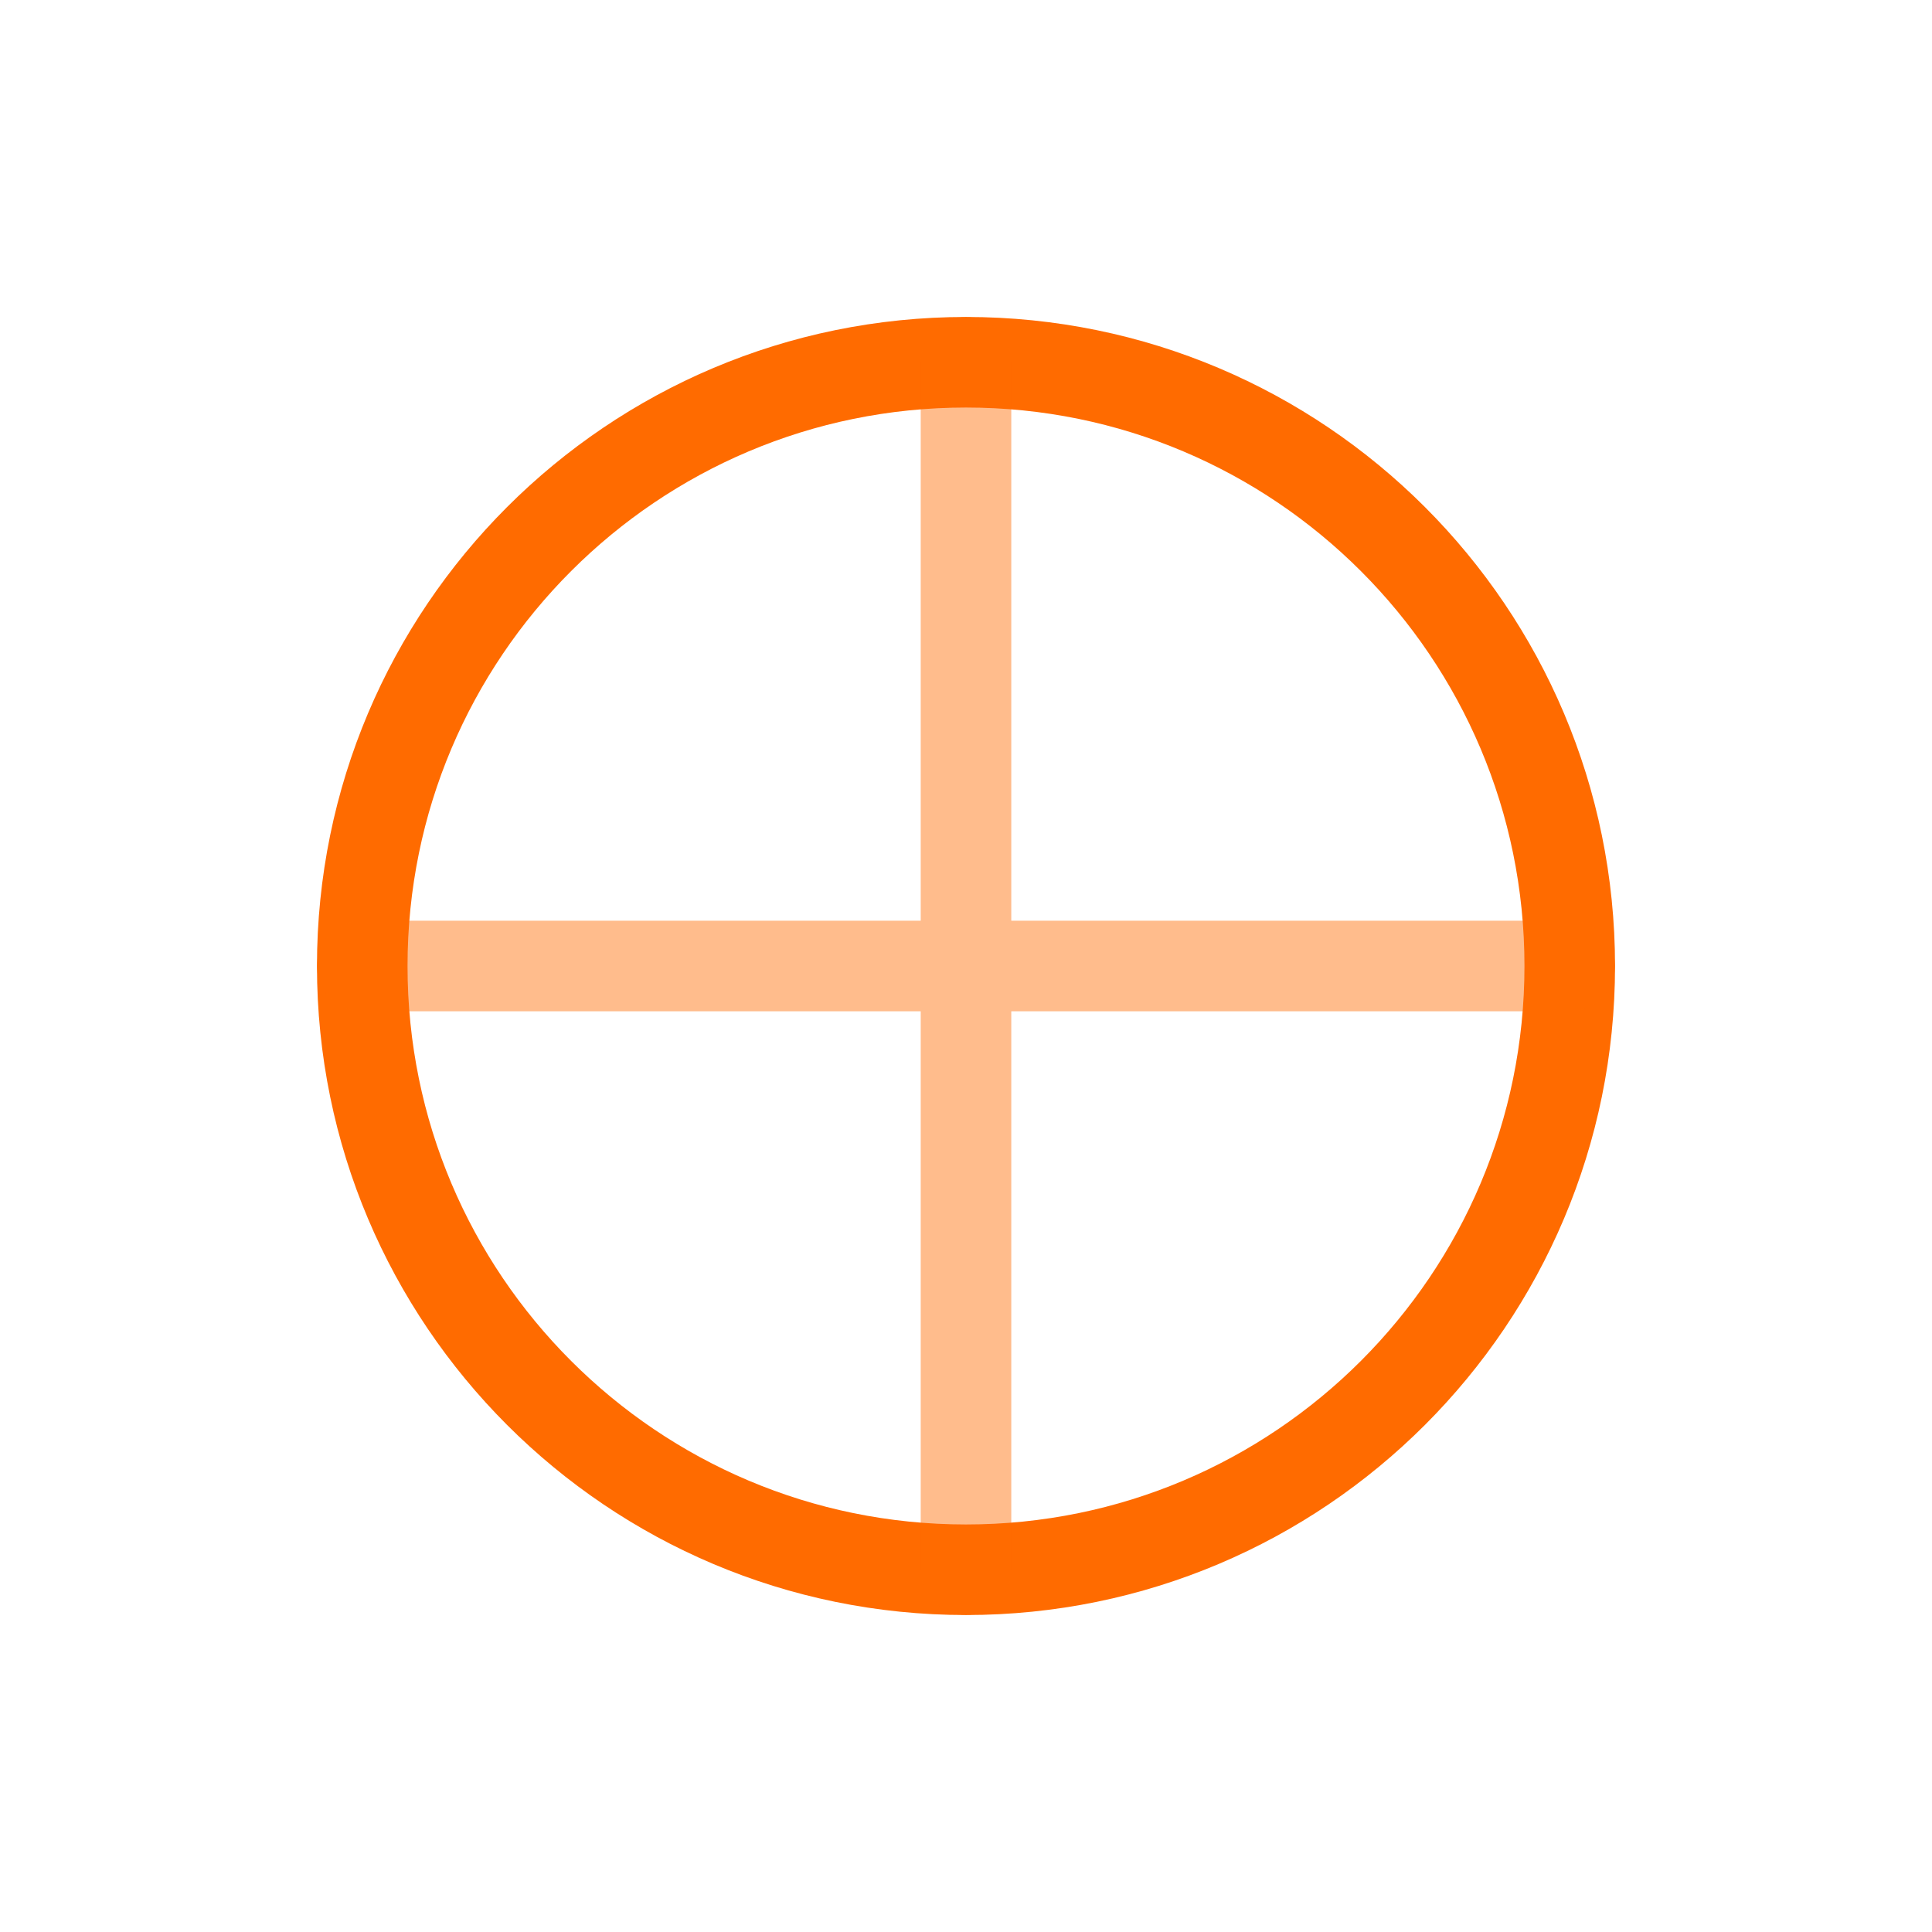
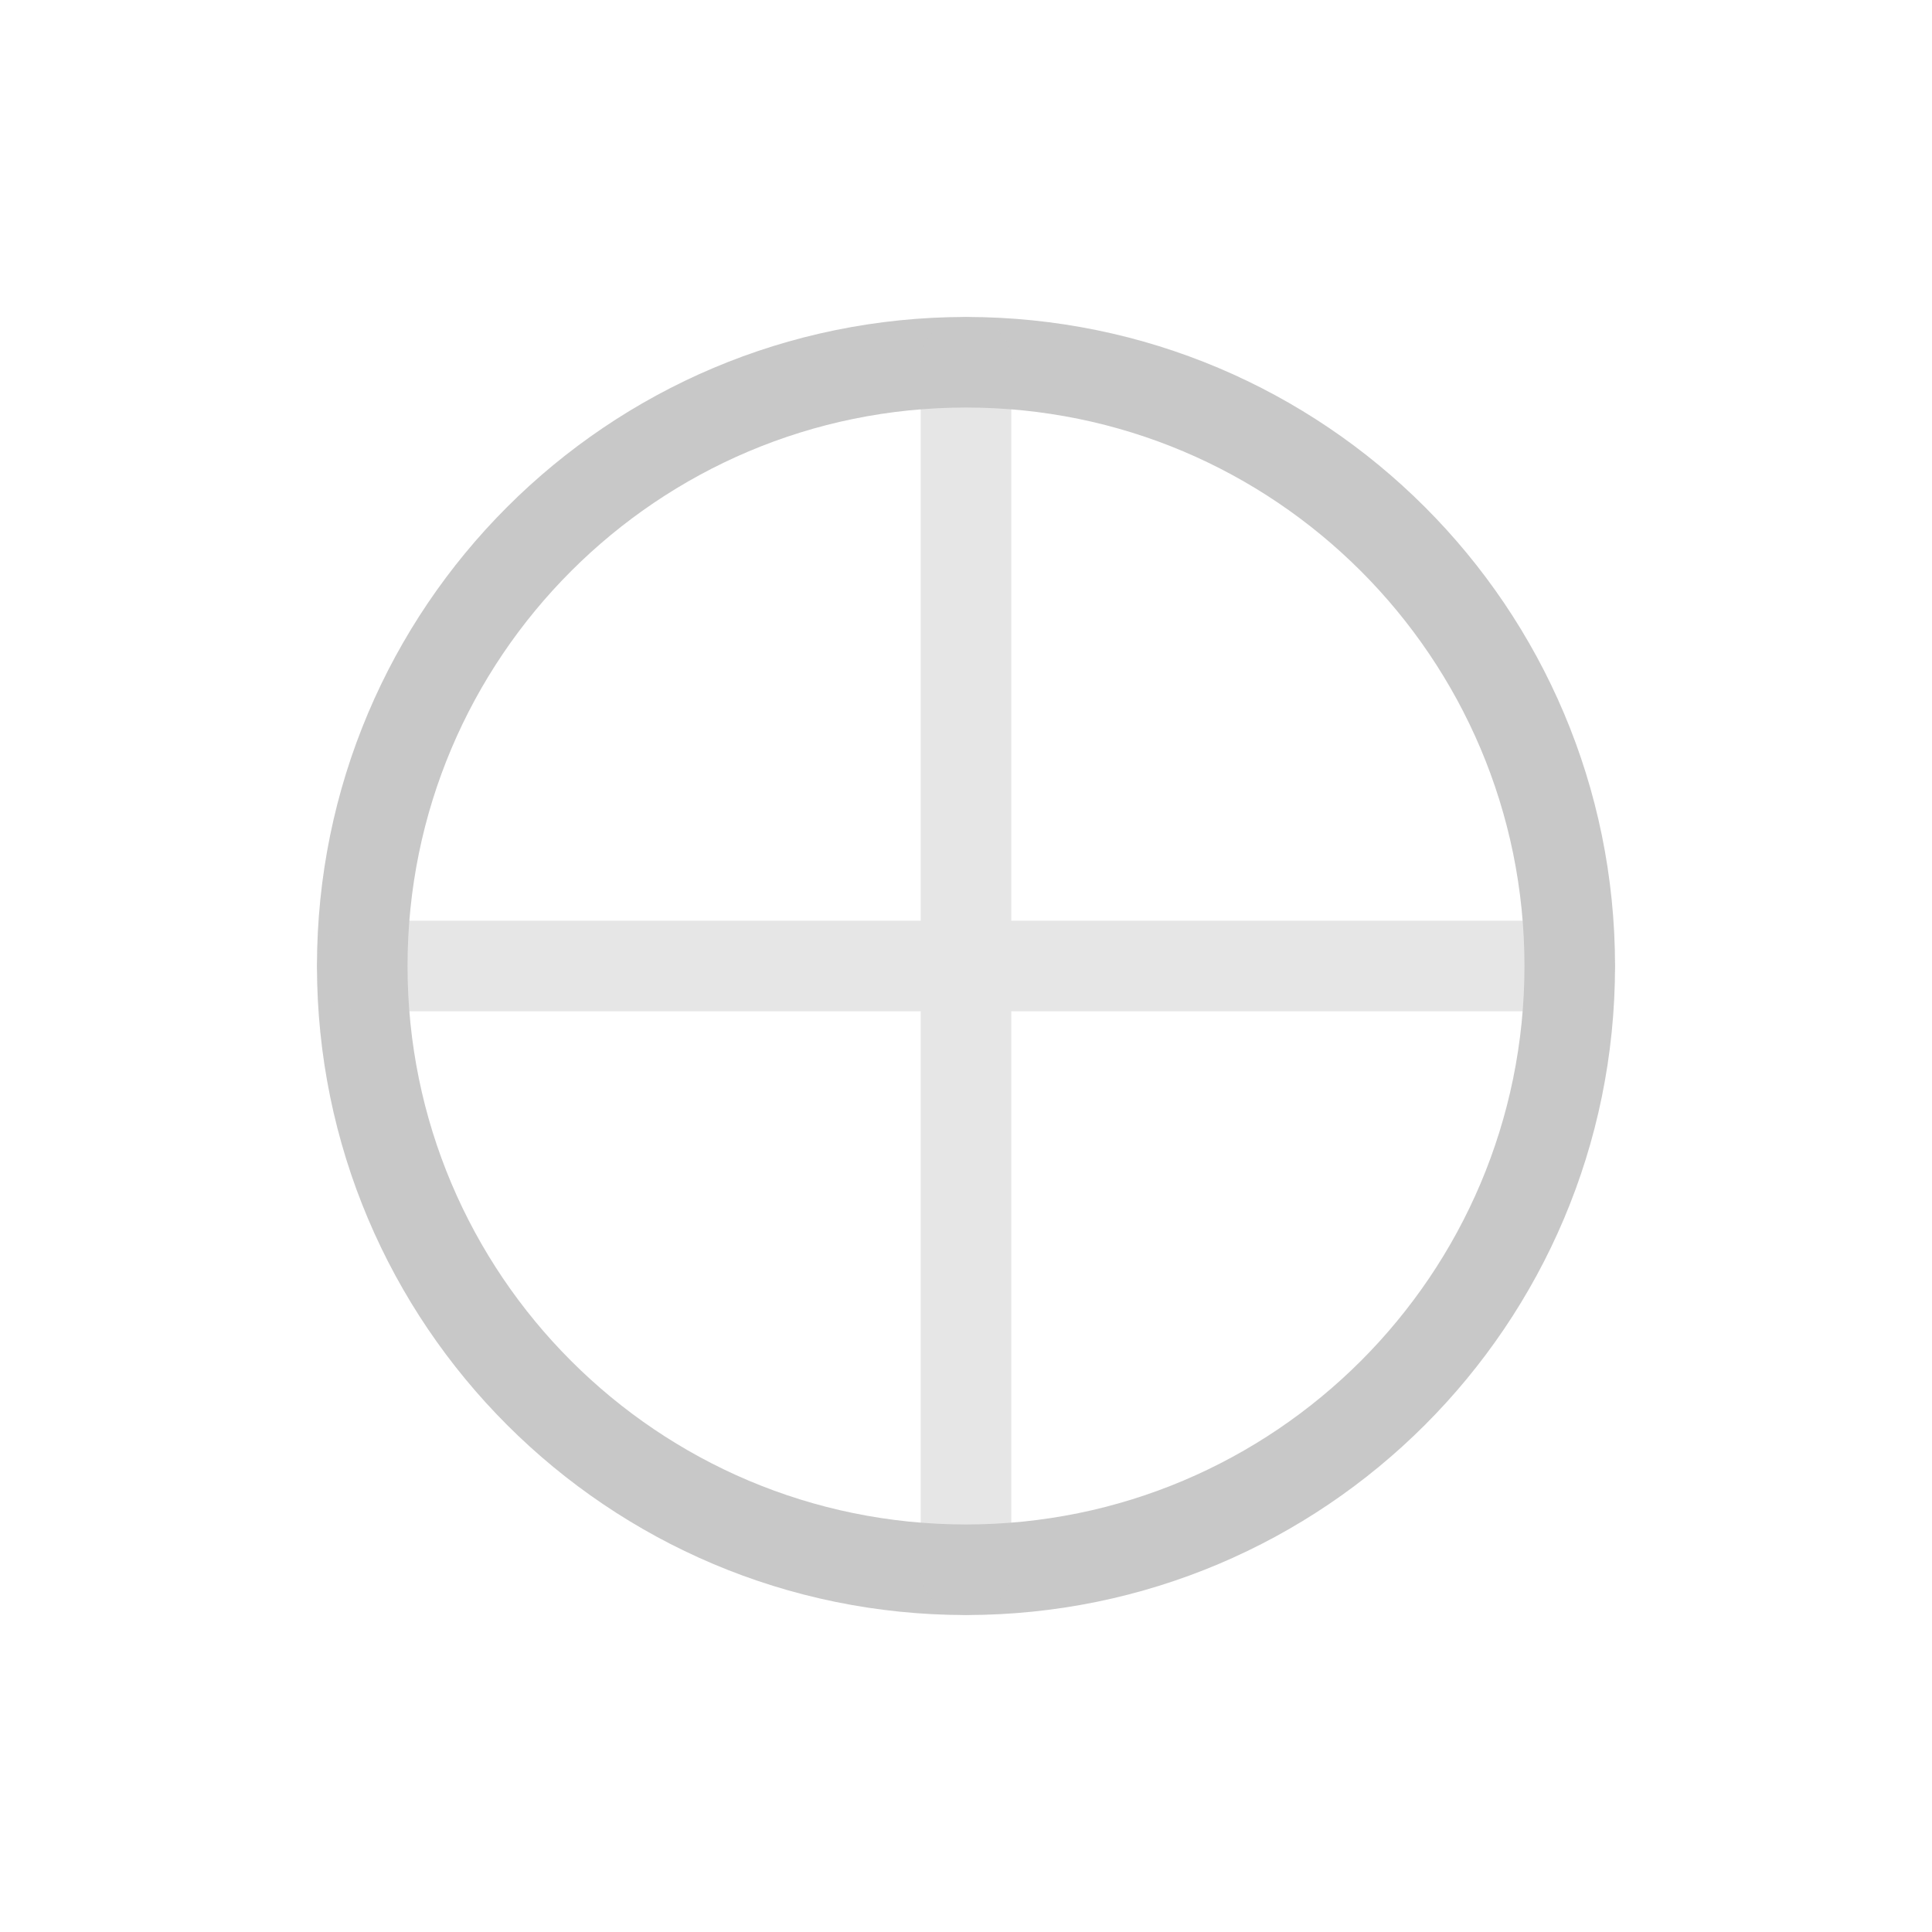
- <svg xmlns="http://www.w3.org/2000/svg" viewBox="0 0 64 64" width="64" height="64" fill="none" stroke="#ff6b00" stroke-width="3" stroke-linecap="round" stroke-linejoin="round">
+ <svg xmlns="http://www.w3.org/2000/svg" viewBox="0 0 64 64" width="64" height="64" fill="none" stroke="#c8c8c8" stroke-width="3" stroke-linecap="round" stroke-linejoin="round">
  <circle cx="32" cy="32" r="20" />
  <path d="M32 12v40M12 32h40" opacity=".45" />
</svg>
